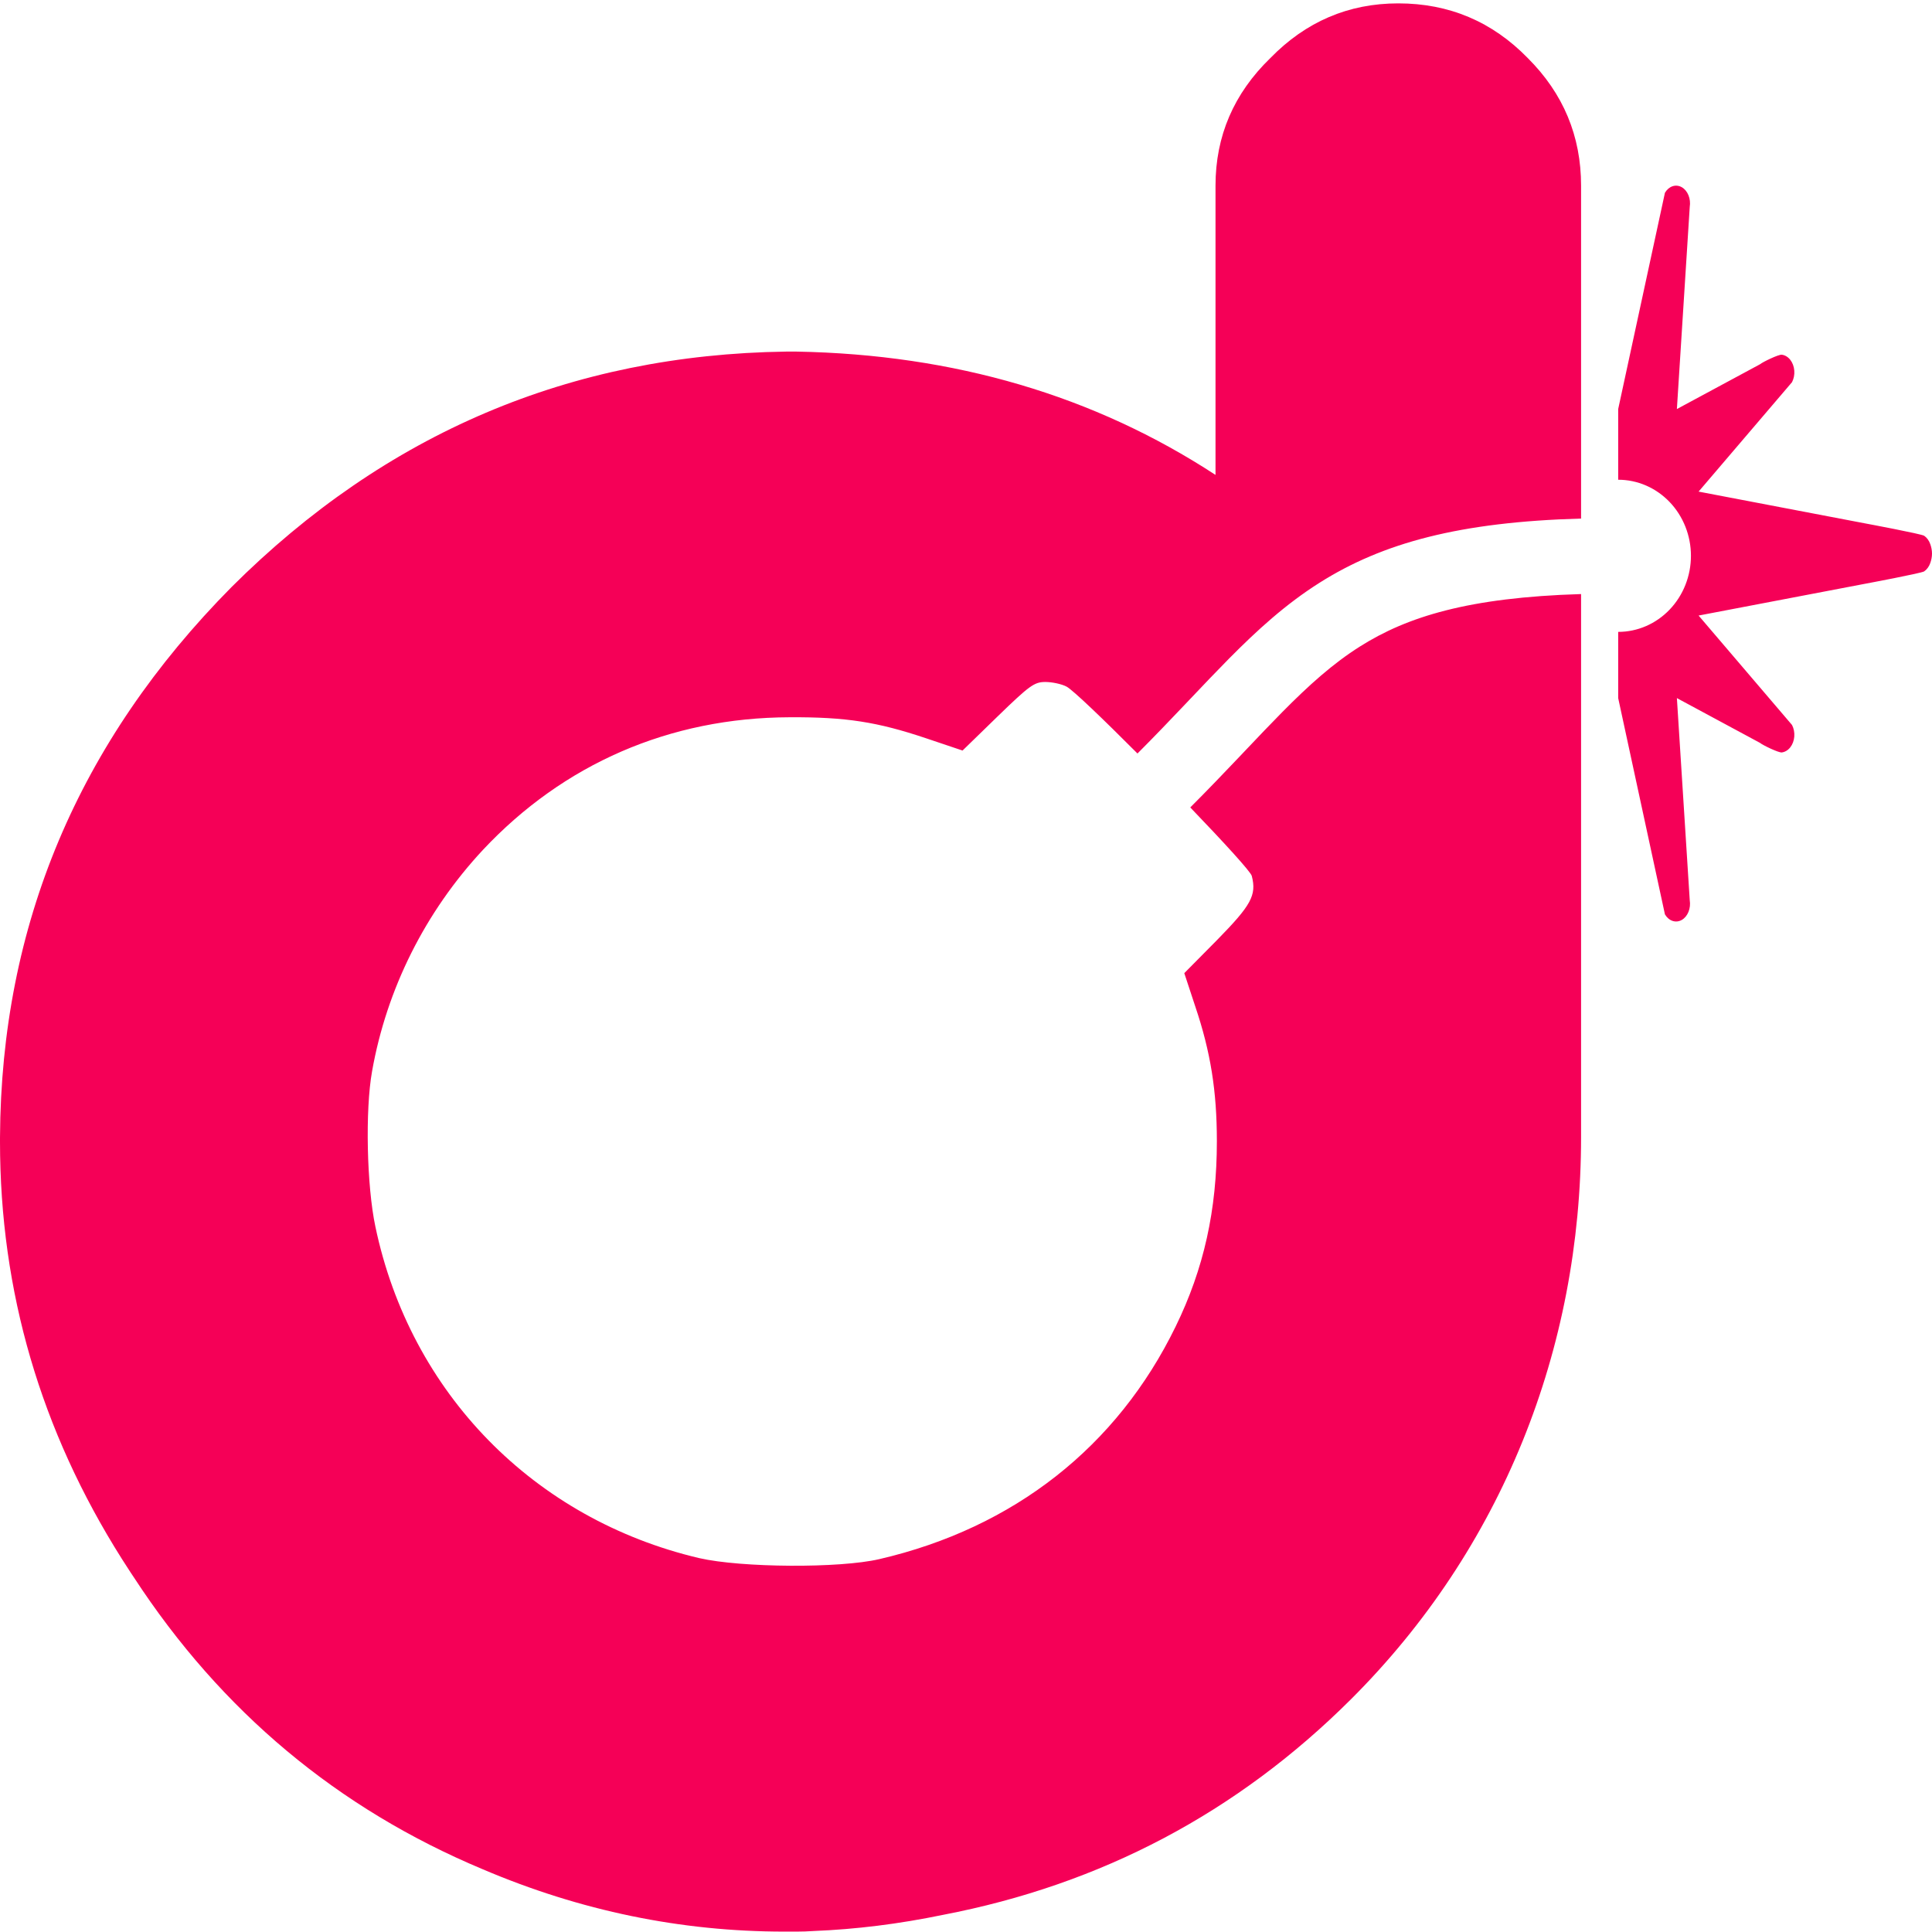
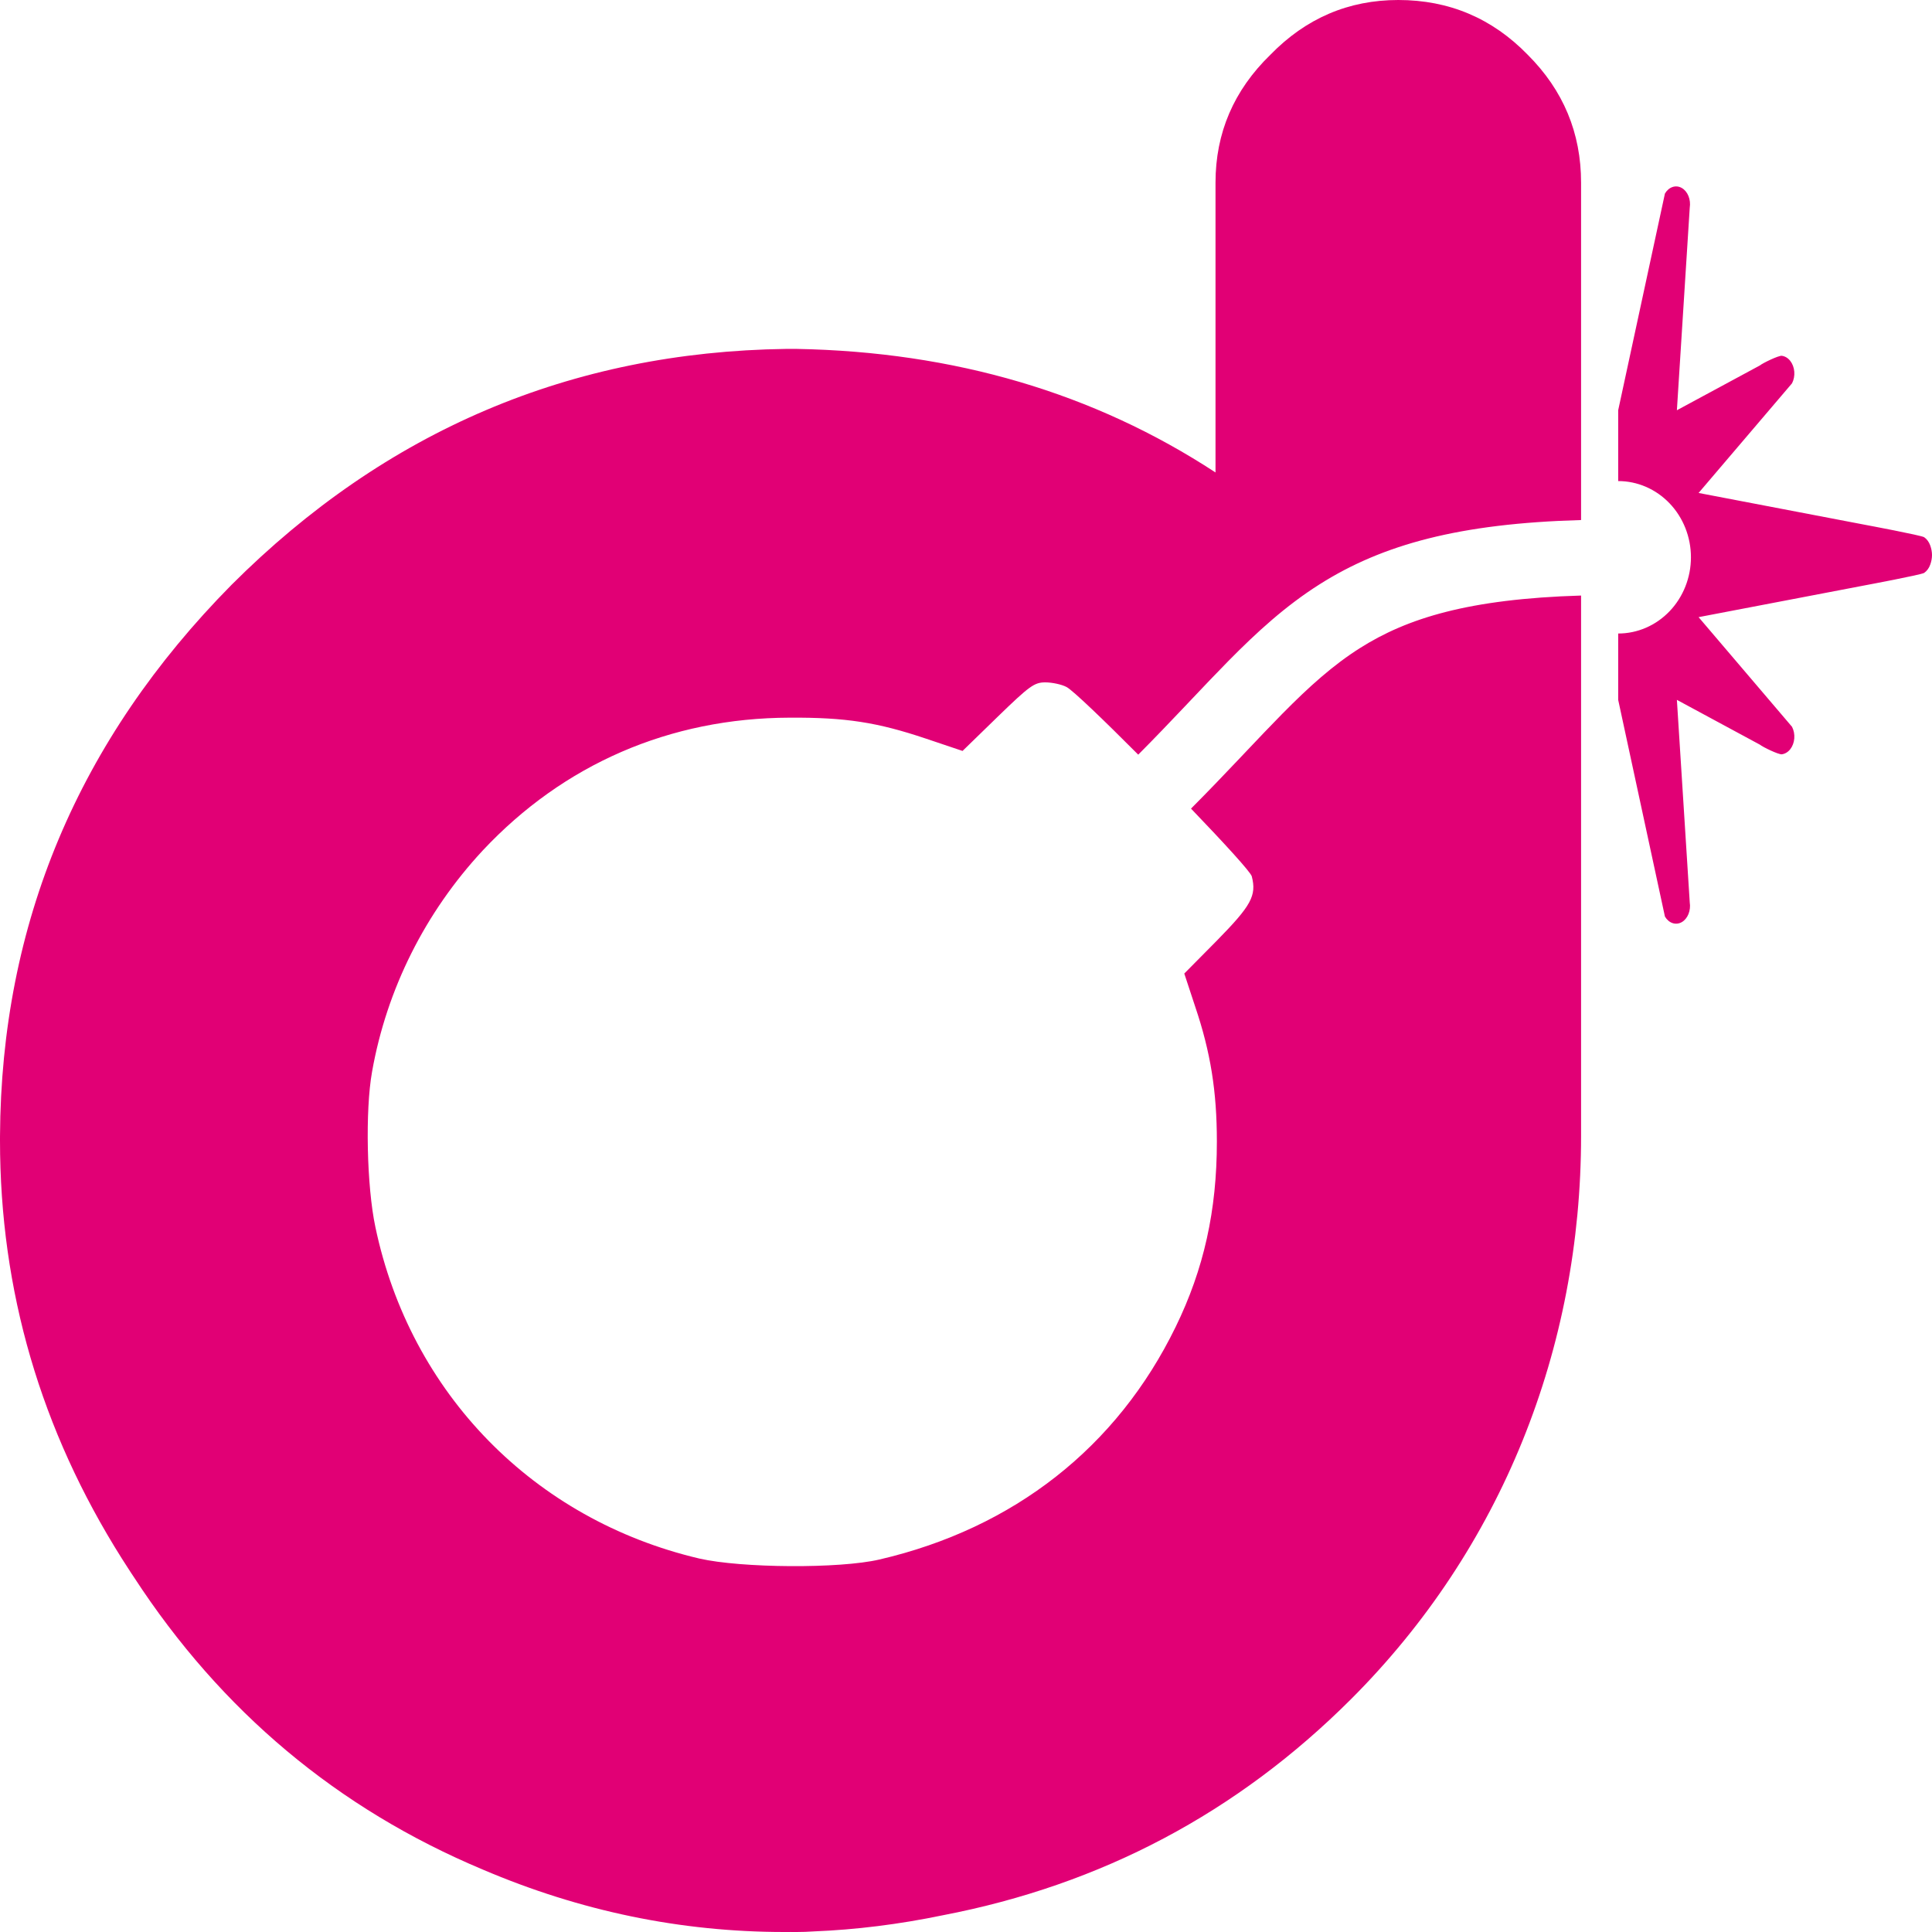
<svg xmlns="http://www.w3.org/2000/svg" width="512" height="512" viewBox="0 0 512 512" fill="none">
-   <path fill-rule="evenodd" clip-rule="evenodd" d="M0.003 301.327C0.292 245.204 20.744 196.622 61.357 155.581C102.262 114.783 151.239 93.981 208.29 93.176H211.116C252.927 93.938 289.929 104.831 322.123 125.856V49.207C322.123 36.055 326.967 24.782 336.655 15.388C346.074 5.725 357.376 0.894 370.563 0.894C384.018 0.894 395.455 5.725 404.874 15.388C414.293 24.782 419.002 36.055 419.002 49.207V137.424C386.814 138.329 366.449 143.85 349.708 154.426C340.694 160.12 333.121 167.038 325.586 174.658C322.336 177.945 319.012 181.446 315.581 185.062L315.578 185.064C315.044 185.627 314.507 186.193 313.967 186.761C310.066 190.868 305.96 195.164 301.443 199.686C292.341 190.554 284.311 182.843 282.659 181.964C281.338 181.257 278.781 180.732 277.021 180.732C274.116 180.736 272.88 181.615 264.423 189.816L255.084 198.901L245.391 195.64C232.527 191.32 224.156 189.997 209.268 190.083C177.462 190.174 149.353 202.429 127.946 225.267C112.697 241.665 102.475 262.04 98.601 283.909C96.751 294.225 97.19 314.332 99.484 325.088C108.737 369.179 141.512 402.601 185.3 412.917C196.49 415.476 222.481 415.652 233.056 413.18C268.74 404.892 296.053 383.376 311.56 351.54C319.049 336.197 322.483 320.677 322.483 302.422C322.483 289.108 320.809 278.701 316.755 266.709L313.85 257.891L322.574 249.074C331.56 239.904 333.058 237.259 331.737 232.141C331.491 231.049 324.276 223.18 315.434 213.979C320.202 209.21 324.501 204.711 328.468 200.536C329.019 199.956 329.563 199.383 330.1 198.817C333.545 195.187 336.712 191.85 339.807 188.72C346.943 181.504 353.27 175.832 360.39 171.334C372.944 163.404 389.233 158.328 419.002 157.432V301.327C419.002 357.5 397.962 410.484 358.049 450.294C327.909 480.356 291.849 499.413 249.868 507.465C238.254 509.869 226.818 511.294 215.561 511.741C214.096 511.842 212.615 511.894 211.116 511.894C210.578 511.894 210.04 511.891 209.502 511.887C208.963 511.891 208.425 511.894 207.887 511.894C180.438 511.894 153.796 506.391 127.961 495.387C89.479 479.282 58.666 453.515 35.523 418.085L35.127 417.491L34.715 416.877C33.902 415.641 33.102 414.401 32.317 413.156C10.773 379.091 0 342.217 0 302.535L0.001 301.926C0.001 301.817 0.001 301.709 0.002 301.601L0.002 301.601L0.003 301.327ZM440.417 54.825L428.837 108.402V127.134C431.369 127.134 433.875 127.656 436.214 128.668C438.553 129.682 440.679 131.167 442.469 133.039C444.26 134.911 445.68 137.134 446.649 139.58C447.618 142.026 448.117 144.647 448.117 147.295C448.117 149.943 447.618 152.564 446.649 155.01C445.68 157.457 444.26 159.679 442.469 161.551C440.679 163.423 438.553 164.908 436.214 165.922C433.875 166.935 431.369 167.456 428.837 167.456V185.004L441.224 242.319C441.726 243.173 442.441 243.784 443.252 244.052C444.063 244.32 444.922 244.229 445.687 243.795C446.452 243.36 447.077 242.607 447.462 241.66C447.846 240.712 447.965 239.627 447.8 238.582L444.393 185.004L466.4 196.861C467.111 197.463 471.346 199.511 472.195 199.404C473.044 199.297 473.838 198.818 474.442 198.051C475.045 197.283 475.421 196.273 475.505 195.193C475.589 194.112 475.376 193.028 474.903 192.125L450.144 163.127L494.437 154.673C494.437 154.673 509.204 151.914 509.924 151.422C510.644 150.93 511.215 150.148 511.548 149.199C511.824 148.413 512 147.562 512 146.703C512 145.844 511.824 144.993 511.548 144.207C511.215 143.258 510.644 142.476 509.924 141.984C509.204 141.492 494.437 138.734 494.437 138.734L450.144 130.279L474.903 101.281C475.376 100.378 475.589 99.294 475.505 98.214C475.421 97.133 475.045 96.123 474.442 95.356C473.838 94.588 473.044 94.11 472.195 94.003C471.346 93.896 467.111 95.943 466.4 96.545L444.393 108.402L447.8 54.825C447.965 53.78 447.846 52.694 447.462 51.747C447.077 50.799 446.452 50.047 445.687 49.612C444.922 49.177 444.063 49.086 443.252 49.354C442.441 49.622 441.726 50.233 441.224 51.087L440.417 54.825Z" fill="#F50057" />
+   <path fill-rule="evenodd" clip-rule="evenodd" d="M0.003 301.022C0.292 244.788 20.743 196.111 61.357 154.99C102.261 114.112 151.239 93.269 208.29 92.463H211.116C252.927 93.226 289.929 104.141 322.123 125.207V48.408C322.123 35.23 326.967 23.935 336.655 14.523C346.074 4.841 357.376 0 370.563 0C384.018 0 395.455 4.841 404.874 14.523C414.293 23.935 419.002 35.23 419.002 48.408V137.817C386.81 138.724 366.442 144.257 349.7 154.854C340.686 160.56 333.113 167.49 325.579 175.125C322.328 178.419 319.004 181.928 315.571 185.552C315.037 186.116 314.5 186.683 313.96 187.252C310.119 191.303 306.079 195.539 301.643 199.993C292.459 190.773 284.322 182.954 282.658 182.069C281.337 181.363 278.781 180.837 277.02 180.837C274.115 180.841 272.88 181.72 264.423 189.922L255.083 199.006L245.391 195.745C232.526 191.425 224.155 190.103 209.268 190.189C177.462 190.279 149.353 202.534 127.945 225.372C112.696 241.771 102.474 262.145 98.601 284.014C96.75 294.331 97.189 314.438 99.483 325.194C108.736 369.285 141.511 402.707 185.299 413.023C196.489 415.582 222.481 415.759 233.056 413.286C268.74 404.998 296.052 383.483 311.559 351.646C319.048 336.303 322.483 320.783 322.483 302.528C322.483 289.213 320.809 278.806 316.754 266.814L313.849 257.997L322.573 249.18C331.56 240.009 333.058 237.364 331.736 232.247C331.492 231.163 324.383 223.402 315.631 214.29C320.324 209.583 324.561 205.14 328.474 201.013C328.986 200.473 329.491 199.939 329.99 199.412L330.106 199.29L330.106 199.29C333.552 195.653 336.718 192.31 339.814 189.173C346.949 181.943 353.277 176.259 360.397 171.753C372.949 163.808 389.235 158.723 419.002 157.825V301.021C419.002 357.305 397.962 410.392 358.049 450.28C327.909 480.4 291.848 499.495 249.867 507.563C238.253 509.972 226.818 511.4 215.561 511.847C214.096 511.948 212.614 512 211.116 512C210.578 512 210.04 511.998 209.502 511.993C208.963 511.998 208.424 512 207.886 512C180.437 512 153.796 506.487 127.961 495.461C89.479 479.325 58.666 453.507 35.522 418.008L35.127 417.413L34.715 416.797C33.901 415.559 33.102 414.316 32.317 413.069C10.772 378.937 0 341.991 0 302.231L0.001 301.621C0.001 301.513 0.001 301.404 0.002 301.296L0.003 301.022ZM440.416 55.036L428.837 108.719V127.487C431.368 127.487 433.875 128.01 436.213 129.025C438.552 130.04 440.678 131.528 442.469 133.404C444.259 135.279 445.679 137.506 446.648 139.957C447.617 142.408 448.116 145.035 448.116 147.688C448.116 150.341 447.617 152.967 446.648 155.418C445.679 157.869 444.259 160.096 442.469 161.972C440.678 163.848 438.552 165.336 436.213 166.351C433.875 167.366 431.368 167.888 428.837 167.888V185.471L441.224 242.898C441.726 243.753 442.441 244.366 443.252 244.634C444.063 244.903 444.921 244.812 445.686 244.376C446.451 243.94 447.077 243.186 447.461 242.237C447.845 241.288 447.965 240.2 447.8 239.153L444.393 185.471L466.4 197.35C467.11 197.954 471.346 200.005 472.195 199.898C473.044 199.791 473.838 199.312 474.442 198.543C475.045 197.774 475.421 196.762 475.505 195.679C475.589 194.596 475.376 193.51 474.903 192.605L450.143 163.551L494.437 155.08C494.437 155.08 509.203 152.316 509.923 151.823C510.643 151.33 511.215 150.546 511.548 149.595C511.823 148.808 512 147.955 512 147.095C512 146.234 511.823 145.381 511.548 144.594C511.215 143.643 510.643 142.859 509.923 142.367C509.203 141.874 494.437 139.11 494.437 139.11L450.143 130.638L474.903 101.584C475.376 100.679 475.589 99.593 475.505 98.51C475.421 97.428 475.045 96.416 474.442 95.647C473.838 94.877 473.044 94.398 472.195 94.291C471.346 94.184 467.11 96.235 466.4 96.839L444.393 108.719L447.8 55.036C447.965 53.989 447.845 52.902 447.461 51.952C447.077 51.003 446.451 50.249 445.686 49.813C444.921 49.377 444.063 49.286 443.252 49.555C442.441 49.824 441.726 50.436 441.224 51.291L440.416 55.036Z" fill="#E10075" />
</svg>
